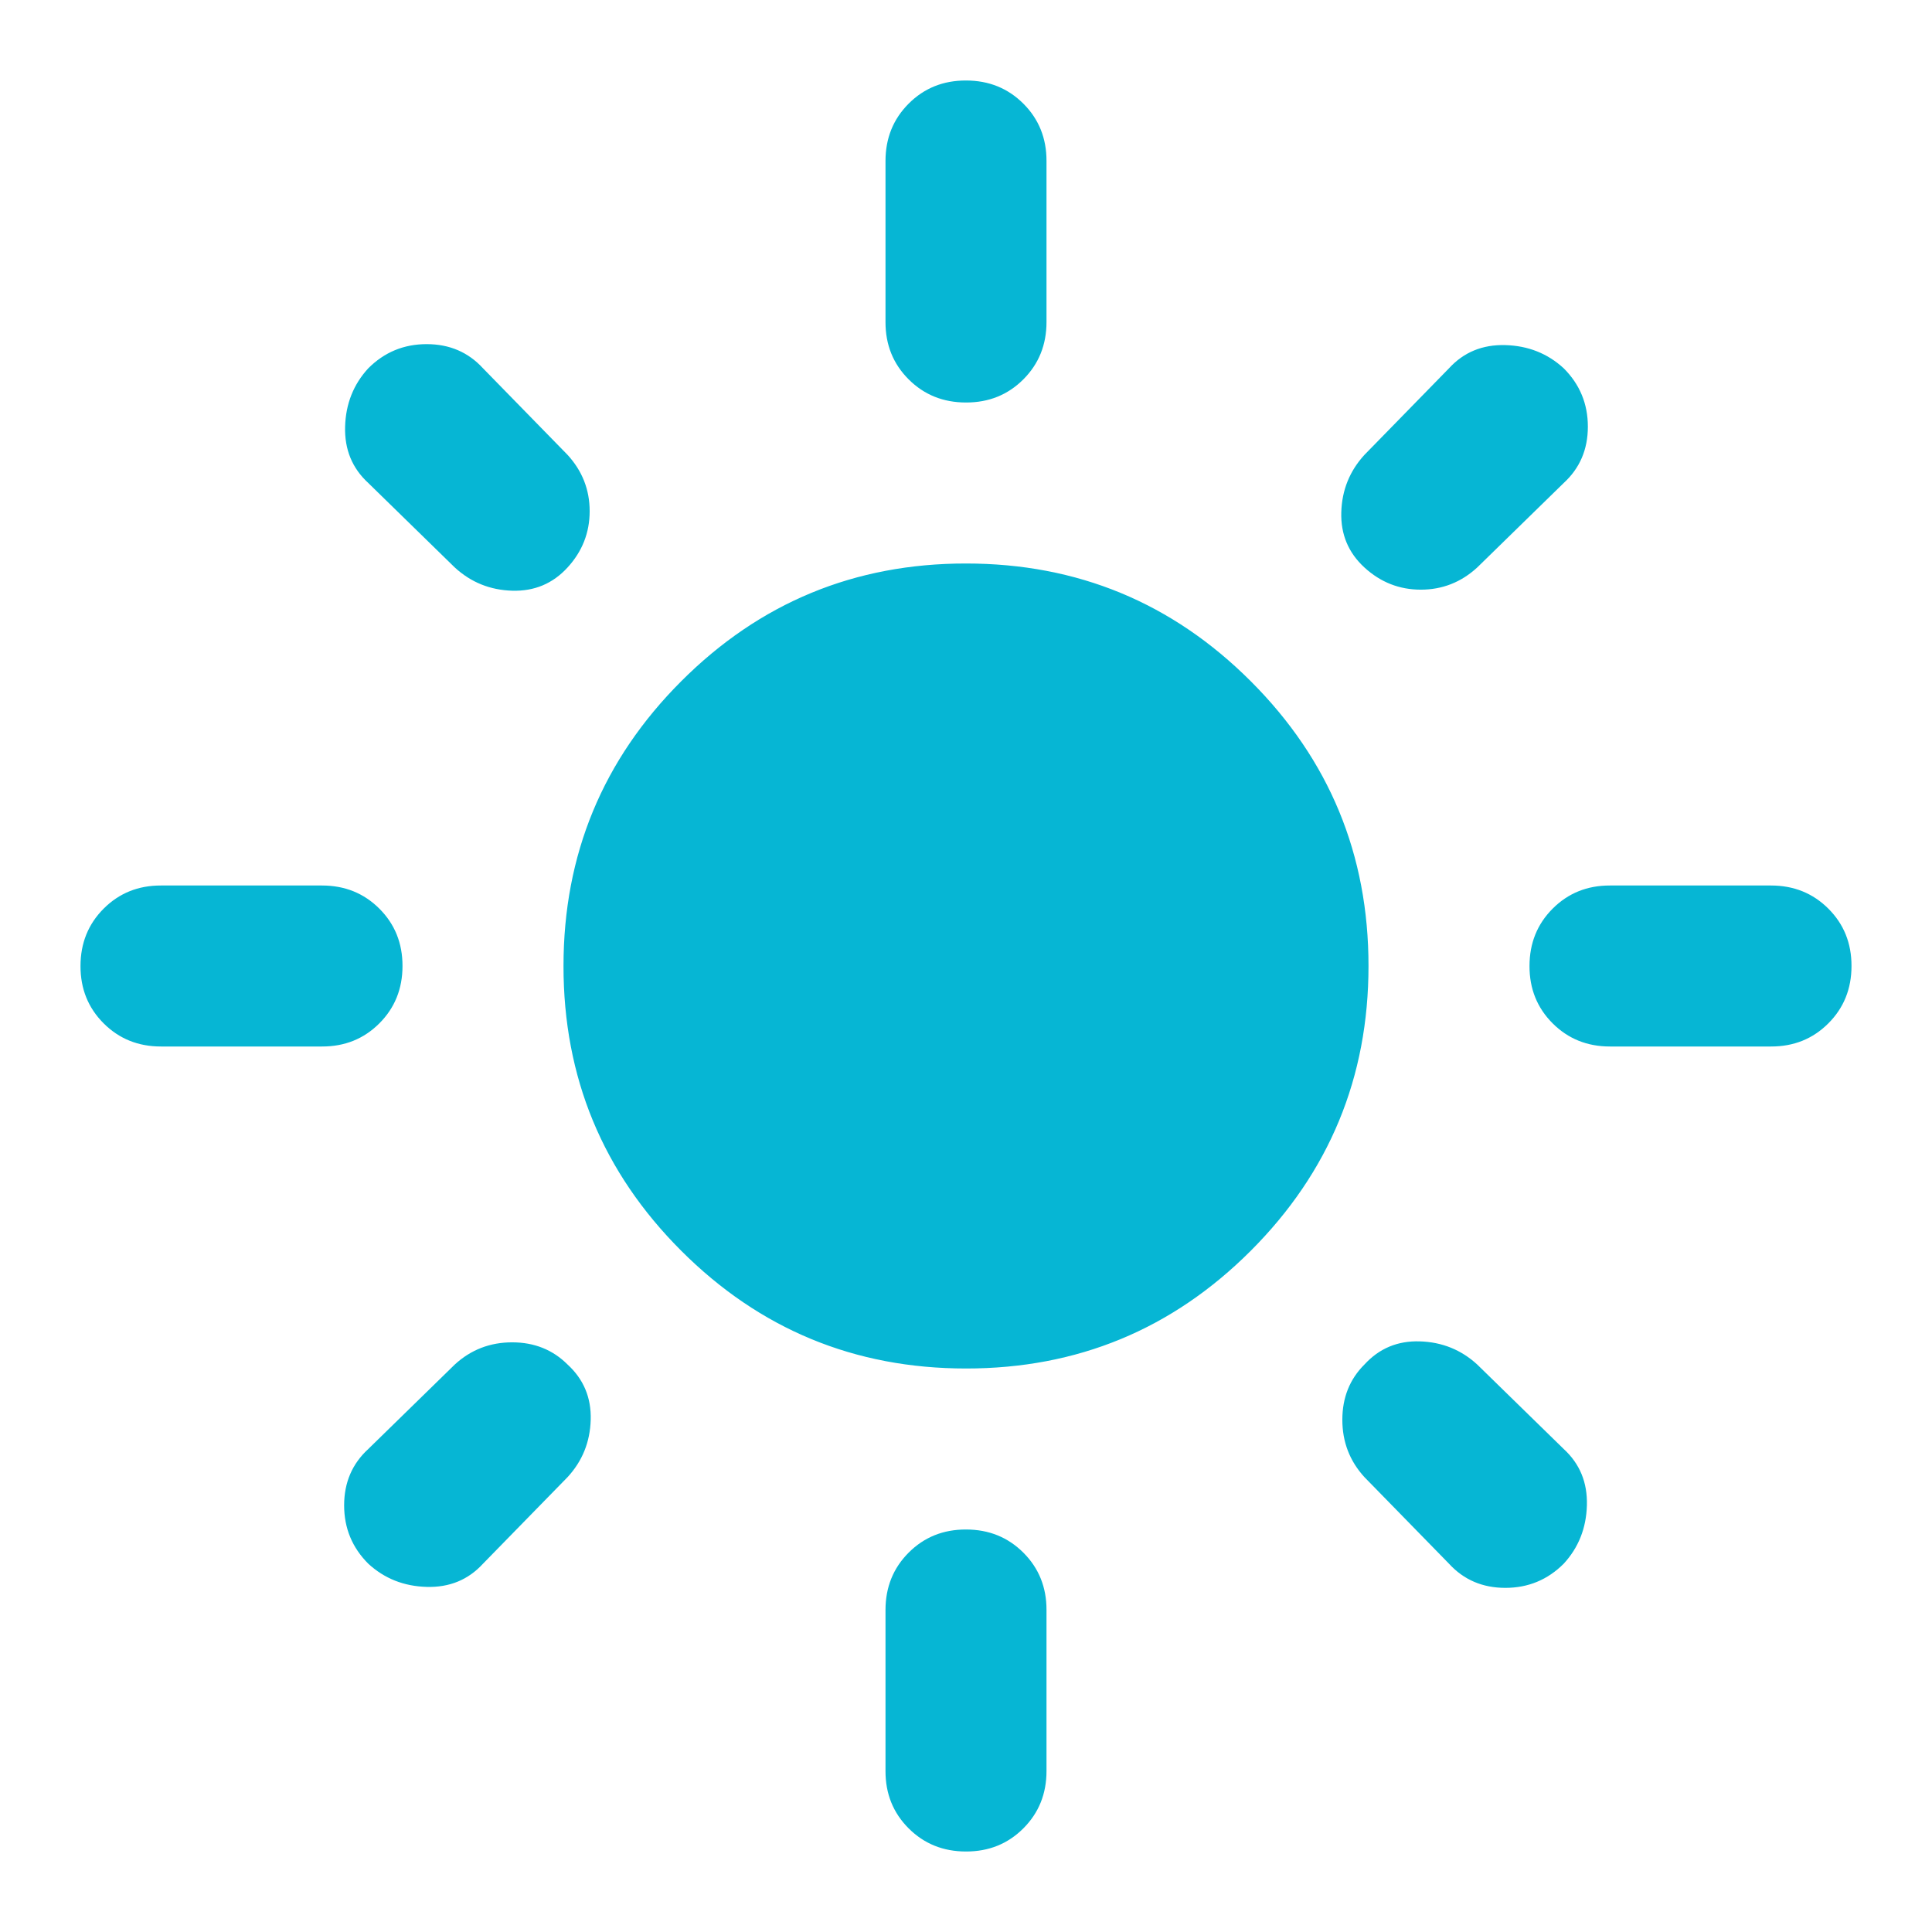
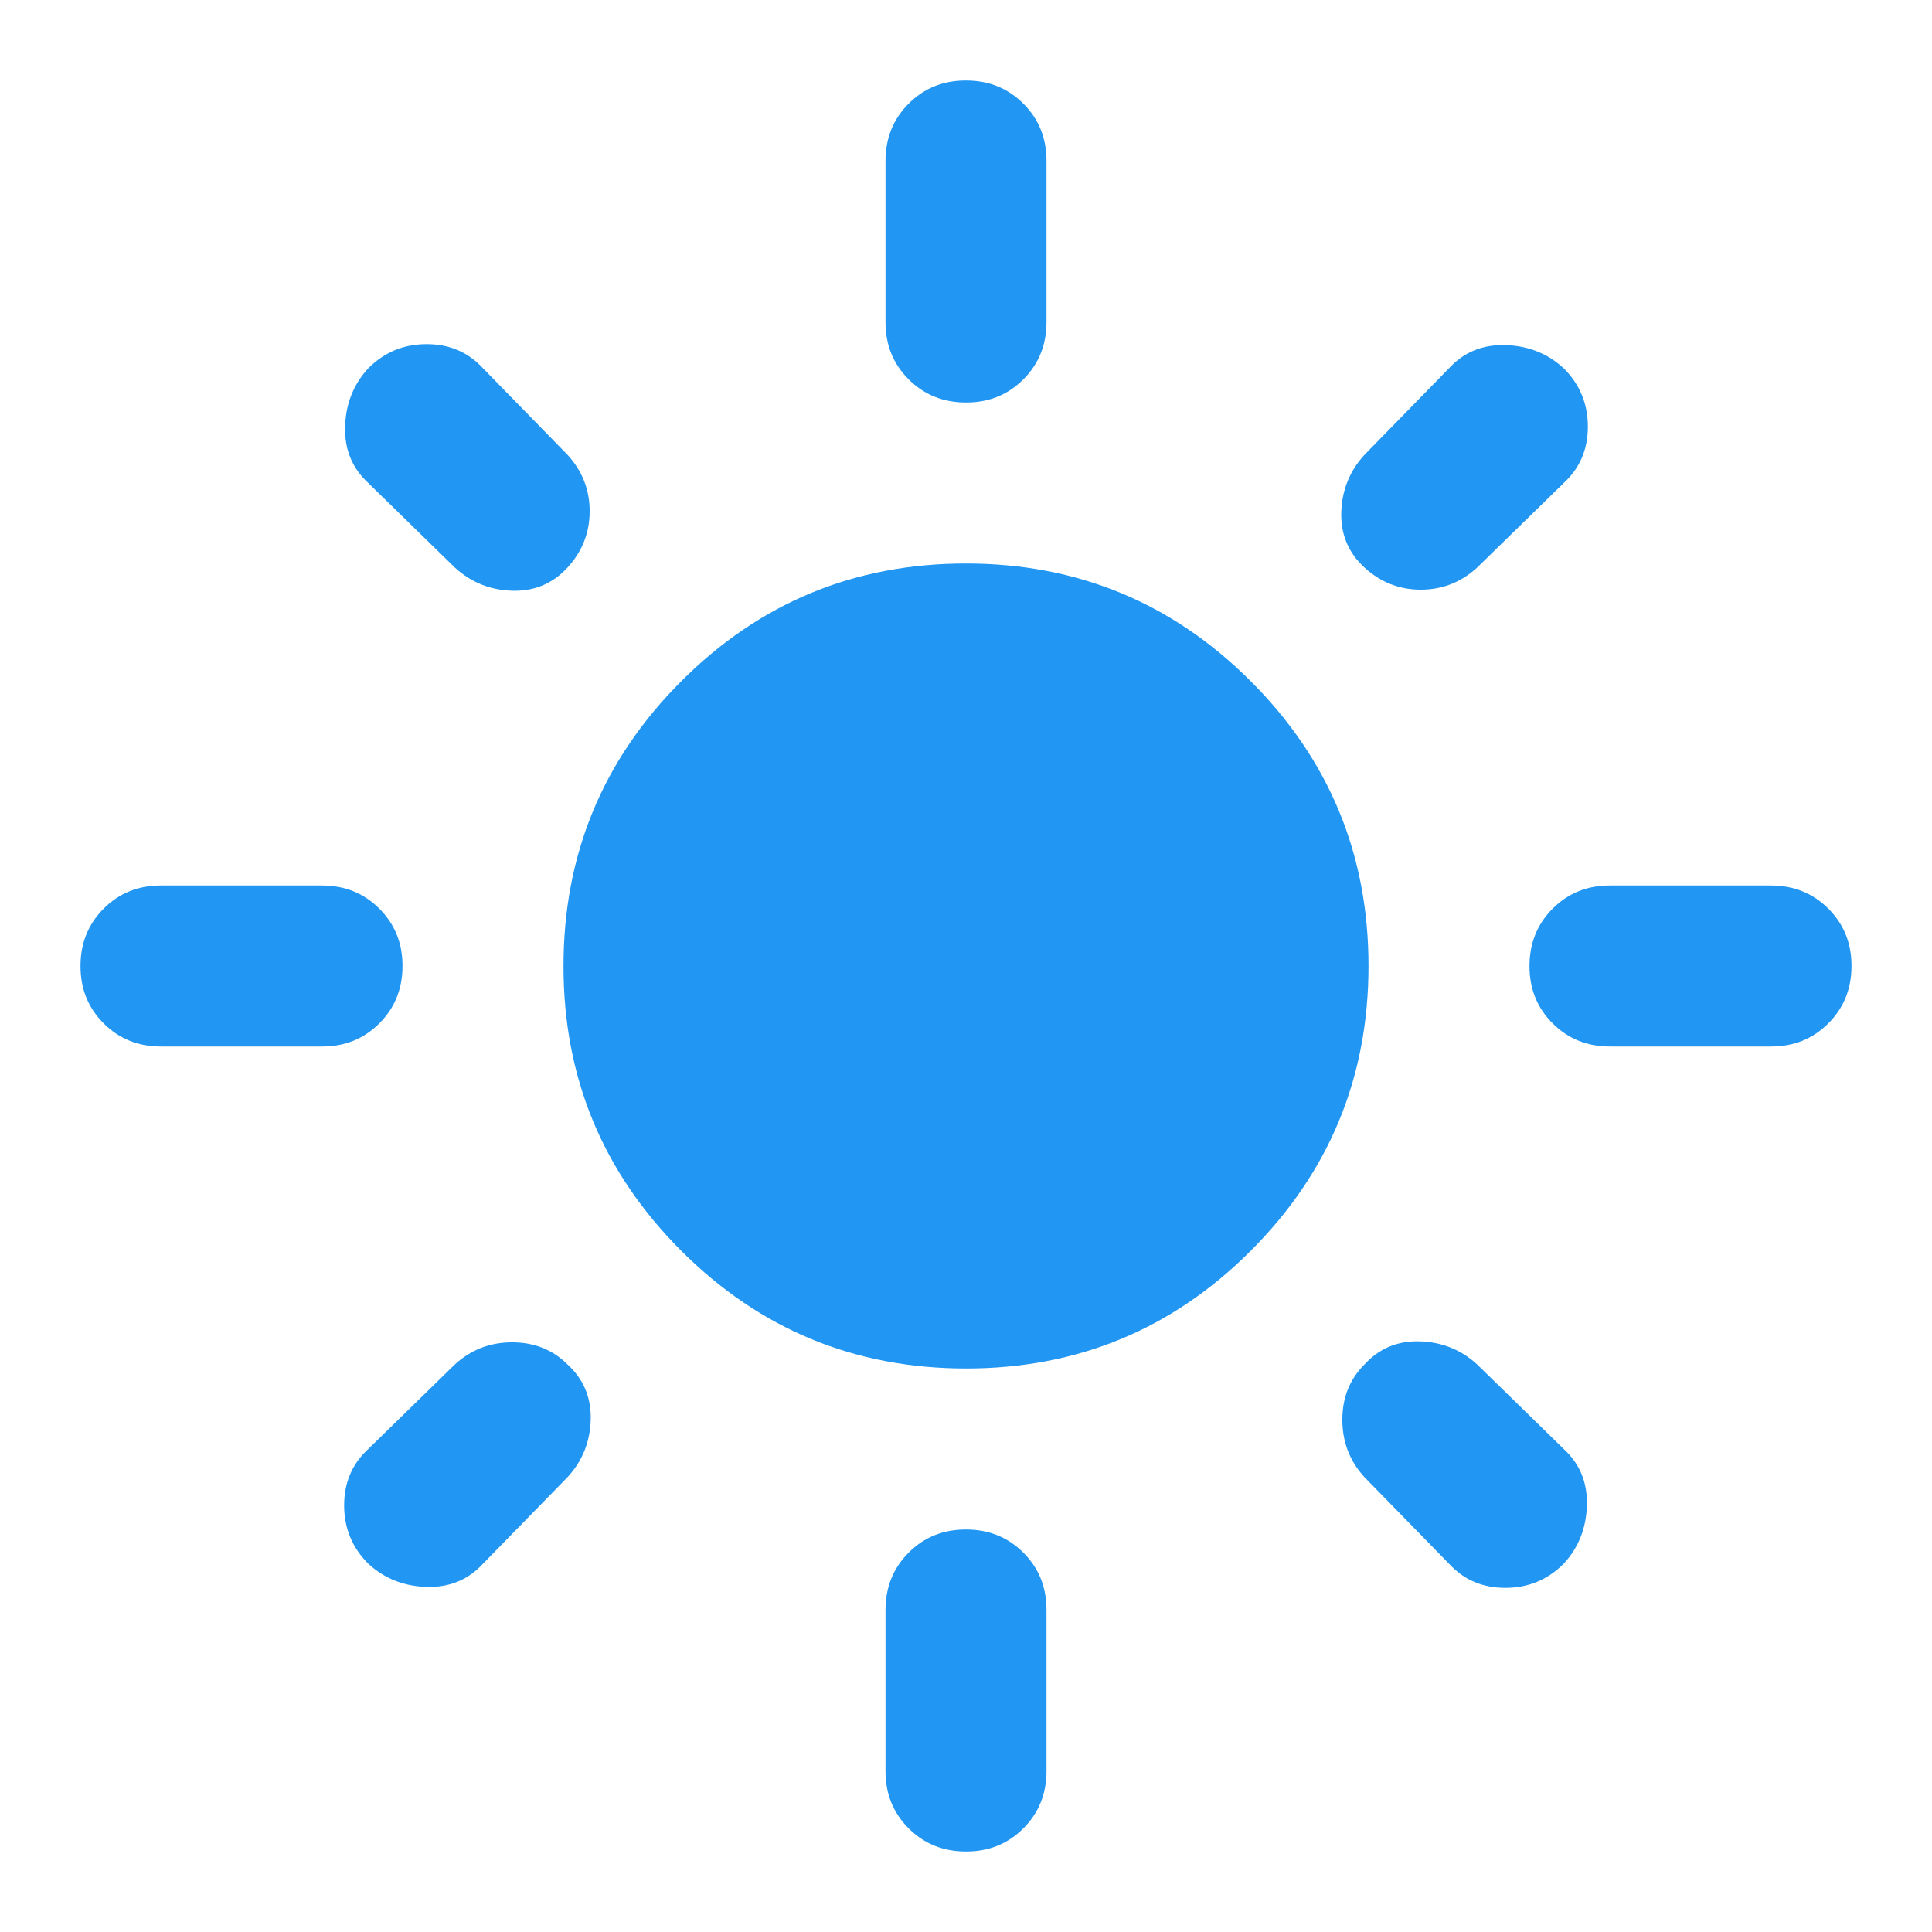
<svg xmlns="http://www.w3.org/2000/svg" width="2rem" height="2rem" viewBox="0 0 24 24">
-   <path fill="#06b6d4" d="M12 17q-2.075 0-3.538-1.463T7 12q0-2.075 1.463-3.538T12 7q2.075 0 3.538 1.463T17 12q0 2.075-1.463 3.538T12 17ZM2 13q-.425 0-.713-.288T1 12q0-.425.288-.713T2 11h2q.425 0 .713.288T5 12q0 .425-.288.713T4 13H2Zm18 0q-.425 0-.713-.288T19 12q0-.425.288-.713T20 11h2q.425 0 .713.288T23 12q0 .425-.288.713T22 13h-2Zm-8-8q-.425 0-.713-.288T11 4V2q0-.425.288-.713T12 1q.425 0 .713.288T13 2v2q0 .425-.288.713T12 5Zm0 18q-.425 0-.713-.288T11 22v-2q0-.425.288-.713T12 19q.425 0 .713.288T13 20v2q0 .425-.288.713T12 23ZM5.65 7.05L4.575 6q-.3-.275-.288-.7t.288-.725q.3-.3.725-.3t.7.3L7.05 5.65q.275.3.275.7t-.275.7q-.275.3-.687.288T5.65 7.05ZM18 19.425l-1.05-1.075q-.275-.3-.275-.713t.275-.687q.275-.3.688-.287t.712.287L19.425 18q.3.275.288.7t-.288.725q-.3.3-.725.3t-.7-.3ZM16.95 7.05q-.3-.275-.288-.687t.288-.713L18 4.575q.275-.3.7-.288t.725.288q.3.3.3.725t-.3.7L18.35 7.05q-.3.275-.7.275t-.7-.275ZM4.575 19.425q-.3-.3-.3-.725t.3-.7l1.075-1.05q.3-.275.712-.275t.688.275q.3.275.288.688t-.288.712L6 19.425q-.275.3-.7.288t-.725-.288Z" />
+   <path fill="#2196F3" d="M12 17q-2.075 0-3.538-1.463T7 12q0-2.075 1.463-3.538T12 7q2.075 0 3.538 1.463T17 12q0 2.075-1.463 3.538T12 17ZM2 13q-.425 0-.713-.288T1 12q0-.425.288-.713T2 11h2q.425 0 .713.288T5 12q0 .425-.288.713T4 13H2Zm18 0q-.425 0-.713-.288T19 12q0-.425.288-.713T20 11h2q.425 0 .713.288T23 12q0 .425-.288.713T22 13h-2Zm-8-8q-.425 0-.713-.288T11 4V2q0-.425.288-.713T12 1q.425 0 .713.288T13 2v2q0 .425-.288.713T12 5Zm0 18q-.425 0-.713-.288T11 22v-2q0-.425.288-.713T12 19q.425 0 .713.288T13 20v2q0 .425-.288.713T12 23ZM5.65 7.05L4.575 6q-.3-.275-.288-.7t.288-.725q.3-.3.725-.3t.7.3L7.05 5.65q.275.3.275.7t-.275.7q-.275.3-.687.288T5.65 7.05ZM18 19.425l-1.05-1.075q-.275-.3-.275-.713t.275-.687q.275-.3.688-.287t.712.287L19.425 18q.3.275.288.7t-.288.725q-.3.3-.725.3t-.7-.3ZM16.95 7.05q-.3-.275-.288-.687t.288-.713L18 4.575q.275-.3.7-.288t.725.288q.3.3.3.725t-.3.7L18.35 7.05q-.3.275-.7.275t-.7-.275ZM4.575 19.425q-.3-.3-.3-.725t.3-.7l1.075-1.05q.3-.275.712-.275t.688.275q.3.275.288.688t-.288.712L6 19.425q-.275.3-.7.288t-.725-.288Z" />
</svg>
